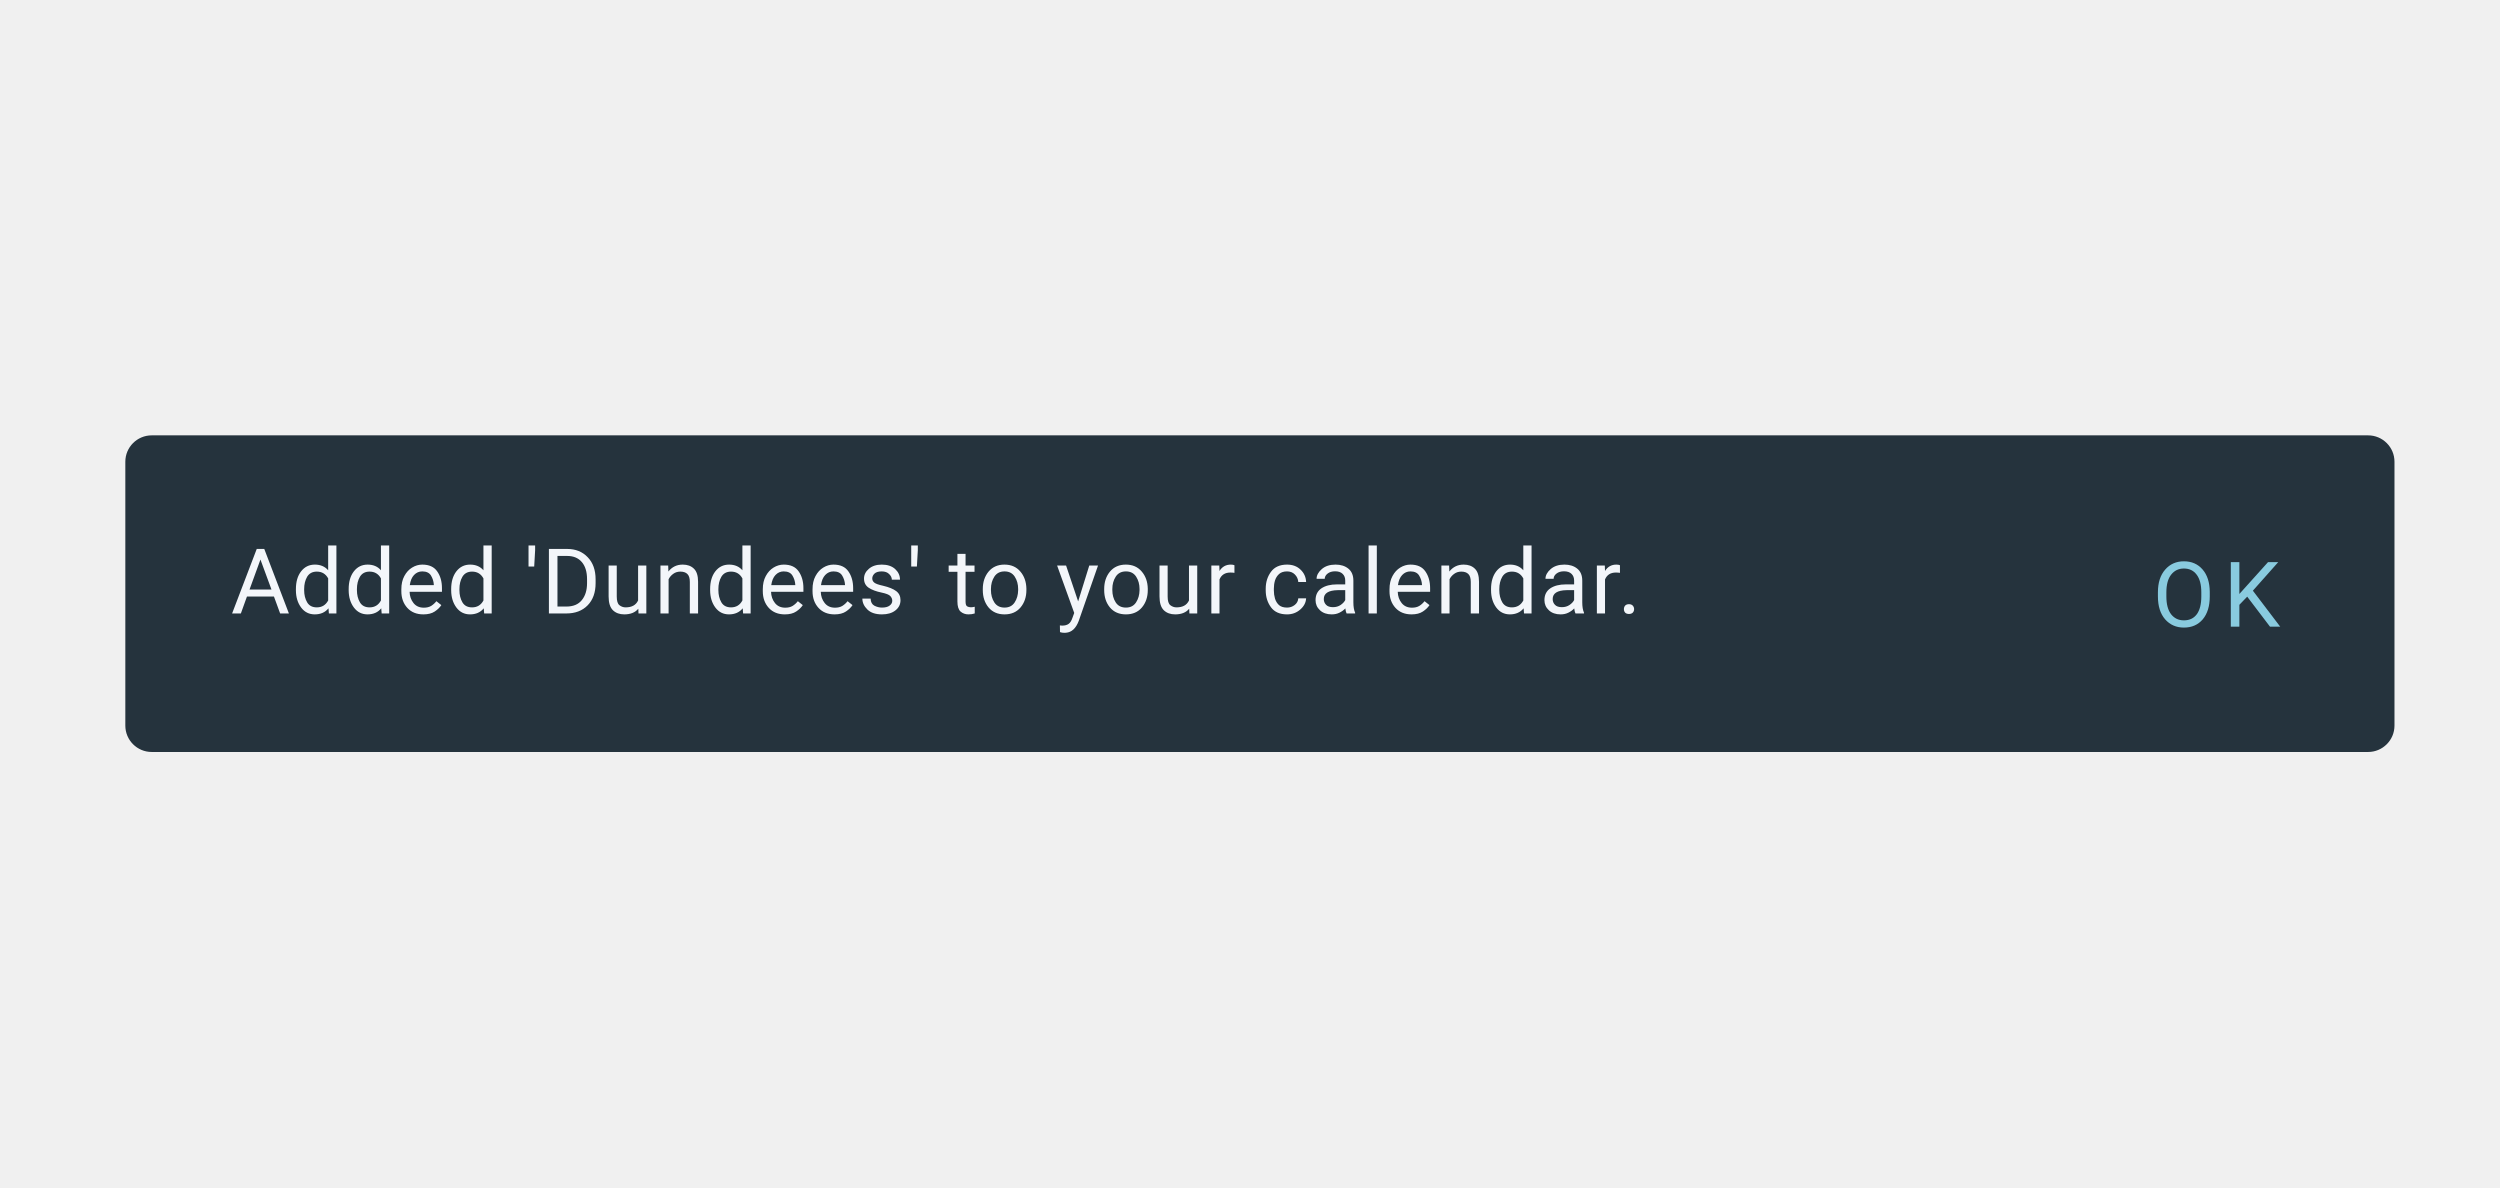
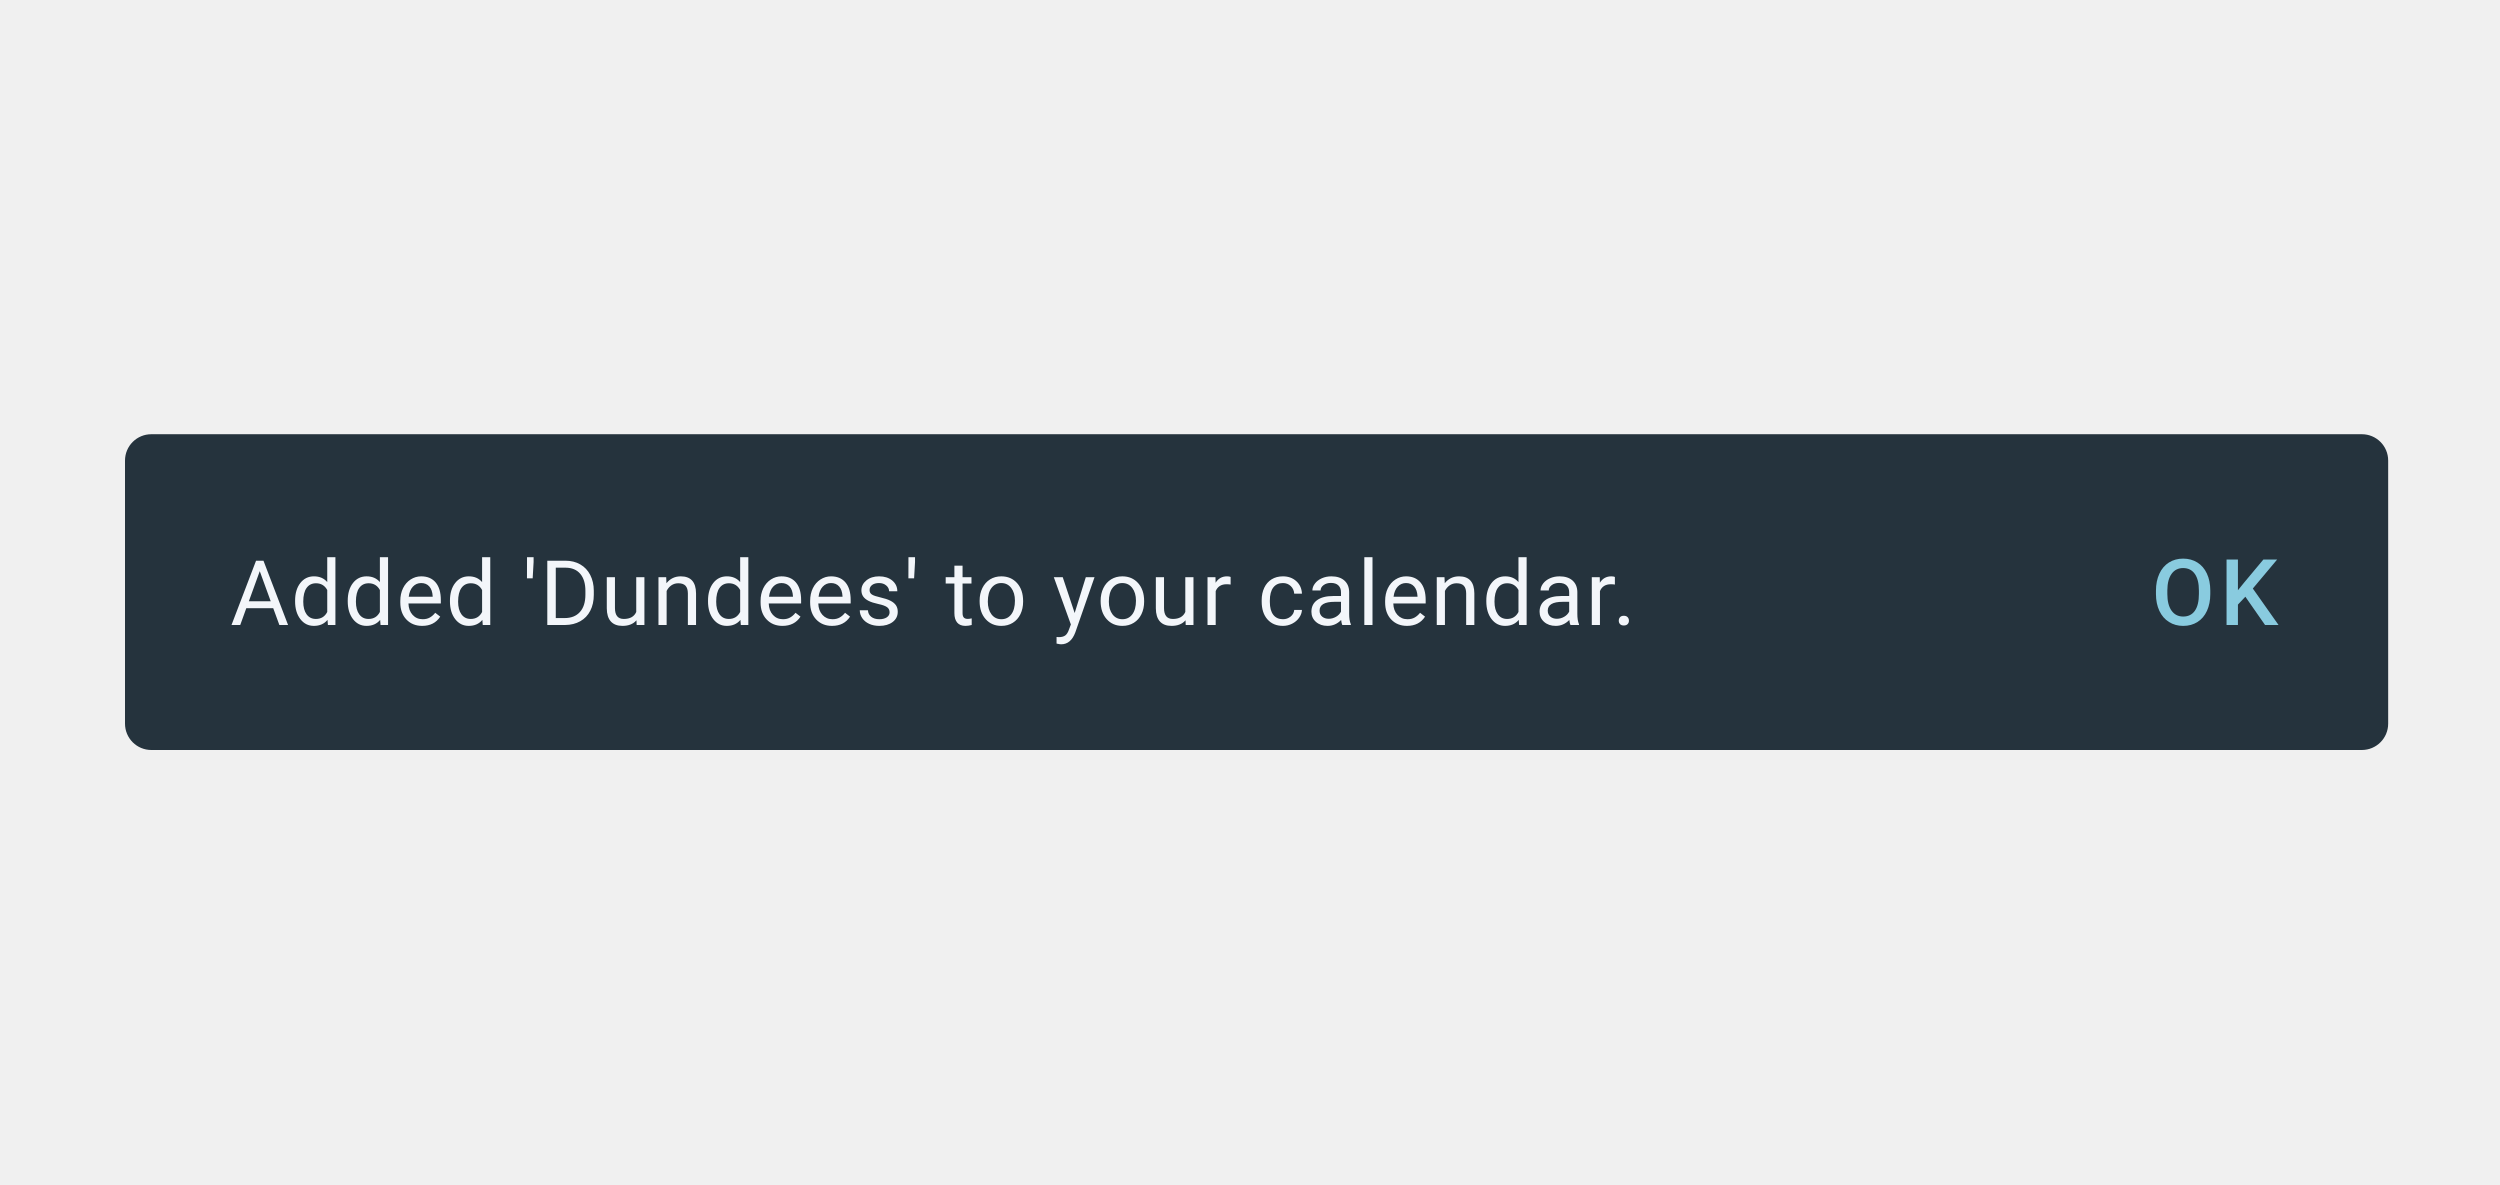
- <svg xmlns="http://www.w3.org/2000/svg" width="379px" height="180px" viewBox="0 0 379 180" version="1.1">
-   <g id="Snackbar" stroke="none" stroke-width="1" fill="none" fill-rule="evenodd">
-     <g id="Snackbar-Design-(NEW)" transform="translate(-329, -1729)">
-       <g id="When-to-use" transform="translate(329, 686)">
-         <g id="Feedback-with-Option" transform="translate(0, 697)">
-           <g id="DONT-dismiss-action" transform="translate(0, 346)">
-             <g id="Content">
-               <rect id="Rectangle" fill="#FFFFFF" fill-rule="nonzero" opacity="0.01" x="0" y="0" width="379" height="180" />
-               <g id="Snack-bar-/-Single-line-/-Action" transform="translate(11, 58)">
-                 <g id="Group" stroke-width="1" fill-rule="evenodd" transform="translate(8, 8)">
-                   <rect id="Rectangle" fill="#25333D" x="-2.84217094e-14" y="0" width="344.003" height="48" rx="4" />
-                   <rect id="Target" x="263" y="6" width="73" height="36" />
-                   <text id="Action" font-family="Roboto-Medium, Roboto" font-size="13.746" font-weight="400" line-spacing="16" letter-spacing="1.25" fill="#89CBDF">
-                     <tspan x="307.344" y="29">OK</tspan>
-                   </text>
-                 </g>
-                 <text id="Single-line-message" font-family="Roboto-Regular, Roboto" font-size="13.746" font-weight="normal" line-spacing="20" letter-spacing="0.25" fill="#F3F6FA">
-                   <tspan x="24" y="35">Added 'Dundees' to your calendar.</tspan>
-                 </text>
-               </g>
-             </g>
-           </g>
-         </g>
-       </g>
+ <svg xmlns="http://www.w3.org/2000/svg" width="380" height="180" viewBox="0 0 380 180">
+   <g fill="none" fill-rule="evenodd">
+     <rect width="380" height="180" fill="#FFF" fill-rule="nonzero" opacity=".01" />
+     <g transform="translate(19 66)">
+       <rect width="344" height="48" fill="#FAFAFA" rx="4" />
+       <rect width="344.003" height="48" fill="#25333D" rx="4" />
+       <rect width="73" height="48" x="263" />
+       <path fill="#89CBDF" d="M316.964,24.283 C316.964,25.258 316.795,26.114 316.458,26.85 C316.121,27.586 315.639,28.151 315.012,28.545 C314.386,28.94 313.664,29.137 312.849,29.137 C312.042,29.137 311.323,28.94 310.692,28.545 C310.061,28.151 309.573,27.59 309.229,26.86 C308.885,26.131 308.711,25.29 308.706,24.338 L308.706,23.777 C308.706,22.807 308.878,21.95 309.222,21.207 C309.566,20.464 310.052,19.896 310.678,19.501 C311.305,19.107 312.024,18.91 312.835,18.91 C313.646,18.91 314.365,19.105 314.992,19.495 C315.618,19.884 316.103,20.445 316.444,21.176 C316.786,21.908 316.959,22.759 316.964,23.729 L316.964,24.283 Z M315.234,23.764 C315.234,22.661 315.026,21.815 314.609,21.228 C314.192,20.64 313.601,20.346 312.835,20.346 C312.088,20.346 311.503,20.639 311.082,21.224 C310.66,21.81 310.445,22.638 310.436,23.709 L310.436,24.283 C310.436,25.377 310.649,26.222 311.075,26.819 C311.501,27.416 312.092,27.715 312.849,27.715 C313.614,27.715 314.203,27.423 314.616,26.84 C315.028,26.257 315.234,25.404 315.234,24.283 L315.234,23.764 Z M322.294,24.7 L321.166,25.896 L321.166,29 L319.437,29 L319.437,19.047 L321.166,19.047 L321.166,23.716 L322.123,22.533 L325.035,19.047 L327.127,19.047 L323.429,23.456 L327.339,29 L325.288,29 L322.294,24.7 Z" />
+       <path fill="#F3F6FA" d="M22.531,26.449 L18.436,26.449 L17.517,29 L16.188,29 L19.92,19.228 L21.047,19.228 L24.786,29 L23.464,29 L22.531,26.449 Z M18.826,25.389 L22.148,25.389 L20.484,20.818 L18.826,25.389 Z M25.855,25.308 C25.855,24.194 26.119,23.298 26.647,22.62 C27.175,21.942 27.866,21.604 28.721,21.604 C29.571,21.604 30.244,21.894 30.741,22.476 L30.741,18.691 L31.983,18.691 L31.983,29 L30.842,29 L30.781,28.221 C30.285,28.83 29.593,29.134 28.707,29.134 C27.866,29.134 27.18,28.79 26.65,28.101 C26.12,27.412 25.855,26.512 25.855,25.402 L25.855,25.308 Z M27.096,25.449 C27.096,26.273 27.266,26.917 27.606,27.382 C27.947,27.848 28.416,28.08 29.016,28.08 C29.804,28.08 30.378,27.727 30.741,27.02 L30.741,23.684 C30.37,23 29.799,22.657 29.029,22.657 C28.421,22.657 27.947,22.892 27.606,23.362 C27.266,23.832 27.096,24.528 27.096,25.449 Z M33.857,25.308 C33.857,24.194 34.121,23.298 34.649,22.62 C35.177,21.942 35.868,21.604 36.723,21.604 C37.573,21.604 38.246,21.894 38.743,22.476 L38.743,18.691 L39.985,18.691 L39.985,29 L38.844,29 L38.783,28.221 C38.287,28.83 37.595,29.134 36.709,29.134 C35.868,29.134 35.183,28.79 34.652,28.101 C34.122,27.412 33.857,26.512 33.857,25.402 L33.857,25.308 Z M35.099,25.449 C35.099,26.273 35.269,26.917 35.609,27.382 C35.949,27.848 36.419,28.08 37.018,28.08 C37.806,28.08 38.381,27.727 38.743,27.02 L38.743,23.684 C38.372,23 37.801,22.657 37.032,22.657 C36.423,22.657 35.949,22.892 35.609,23.362 C35.269,23.832 35.099,24.528 35.099,25.449 Z M45.175,29.134 C44.19,29.134 43.389,28.811 42.772,28.164 C42.154,27.518 41.846,26.653 41.846,25.57 L41.846,25.342 C41.846,24.622 41.983,23.978 42.258,23.412 C42.534,22.846 42.918,22.403 43.413,22.083 C43.907,21.763 44.443,21.604 45.02,21.604 C45.965,21.604 46.698,21.914 47.222,22.536 C47.745,23.158 48.007,24.049 48.007,25.208 L48.007,25.725 L43.087,25.725 C43.105,26.441 43.314,27.019 43.715,27.46 C44.115,27.9 44.624,28.121 45.242,28.121 C45.68,28.121 46.052,28.031 46.356,27.852 C46.66,27.673 46.927,27.436 47.155,27.141 L47.913,27.731 C47.305,28.667 46.392,29.134 45.175,29.134 Z M45.02,22.624 C44.519,22.624 44.099,22.806 43.759,23.171 C43.419,23.535 43.208,24.047 43.128,24.704 L46.765,24.704 L46.765,24.61 C46.73,23.98 46.56,23.491 46.255,23.144 C45.951,22.797 45.539,22.624 45.02,22.624 Z M49.392,25.308 C49.392,24.194 49.655,23.298 50.184,22.62 C50.712,21.942 51.403,21.604 52.257,21.604 C53.108,21.604 53.781,21.894 54.278,22.476 L54.278,18.691 L55.519,18.691 L55.519,29 L54.378,29 L54.318,28.221 C53.821,28.83 53.13,29.134 52.244,29.134 C51.403,29.134 50.717,28.79 50.187,28.101 C49.657,27.412 49.392,26.512 49.392,25.402 L49.392,25.308 Z M50.633,25.449 C50.633,26.273 50.803,26.917 51.143,27.382 C51.483,27.848 51.953,28.08 52.553,28.08 C53.34,28.08 53.915,27.727 54.278,27.02 L54.278,23.684 C53.906,23 53.336,22.657 52.566,22.657 C51.958,22.657 51.483,22.892 51.143,23.362 C50.803,23.832 50.633,24.528 50.633,25.449 Z M62.107,19.436 L61.966,21.906 L61.1,21.906 L61.107,18.691 L62.107,18.691 L62.107,19.436 Z M64.189,29 L64.189,19.228 L66.948,19.228 C67.798,19.228 68.55,19.415 69.203,19.791 C69.857,20.167 70.361,20.702 70.717,21.395 C71.072,22.089 71.253,22.885 71.257,23.785 L71.257,24.409 C71.257,25.331 71.079,26.139 70.723,26.832 C70.368,27.526 69.86,28.058 69.2,28.429 C68.54,28.801 67.771,28.991 66.894,29 L64.189,29 Z M65.478,20.288 L65.478,27.946 L66.834,27.946 C67.827,27.946 68.6,27.637 69.153,27.02 C69.705,26.403 69.982,25.523 69.982,24.382 L69.982,23.812 C69.982,22.702 69.721,21.84 69.2,21.224 C68.679,20.609 67.939,20.297 66.982,20.288 L65.478,20.288 Z M77.742,28.282 C77.259,28.85 76.55,29.134 75.615,29.134 C74.841,29.134 74.251,28.909 73.846,28.46 C73.441,28.01 73.236,27.344 73.232,26.463 L73.232,21.738 L74.474,21.738 L74.474,26.429 C74.474,27.53 74.921,28.08 75.816,28.08 C76.765,28.08 77.396,27.727 77.709,27.02 L77.709,21.738 L78.951,21.738 L78.951,29 L77.769,29 L77.742,28.282 Z M82.261,21.738 L82.301,22.651 C82.856,21.953 83.581,21.604 84.476,21.604 C86.011,21.604 86.785,22.469 86.798,24.201 L86.798,29 L85.557,29 L85.557,24.194 C85.552,23.671 85.432,23.284 85.198,23.033 C84.963,22.783 84.597,22.657 84.1,22.657 C83.697,22.657 83.344,22.765 83.04,22.979 C82.735,23.194 82.498,23.476 82.328,23.825 L82.328,29 L81.087,29 L81.087,21.738 L82.261,21.738 Z M88.619,25.308 C88.619,24.194 88.883,23.298 89.411,22.62 C89.939,21.942 90.63,21.604 91.485,21.604 C92.335,21.604 93.009,21.894 93.505,22.476 L93.505,18.691 L94.747,18.691 L94.747,29 L93.606,29 L93.545,28.221 C93.049,28.83 92.357,29.134 91.471,29.134 C90.63,29.134 89.945,28.79 89.414,28.101 C88.884,27.412 88.619,26.512 88.619,25.402 L88.619,25.308 Z M89.861,25.449 C89.861,26.273 90.031,26.917 90.371,27.382 C90.711,27.848 91.181,28.08 91.78,28.08 C92.568,28.08 93.143,27.727 93.505,27.02 L93.505,23.684 C93.134,23 92.563,22.657 91.794,22.657 C91.185,22.657 90.711,22.892 90.371,23.362 C90.031,23.832 89.861,24.528 89.861,25.449 Z M99.937,29.134 C98.952,29.134 98.151,28.811 97.534,28.164 C96.916,27.518 96.608,26.653 96.608,25.57 L96.608,25.342 C96.608,24.622 96.745,23.978 97.021,23.412 C97.296,22.846 97.681,22.403 98.175,22.083 C98.669,21.763 99.205,21.604 99.782,21.604 C100.727,21.604 101.46,21.914 101.984,22.536 C102.507,23.158 102.769,24.049 102.769,25.208 L102.769,25.725 L97.849,25.725 C97.867,26.441 98.077,27.019 98.477,27.46 C98.877,27.9 99.386,28.121 100.004,28.121 C100.442,28.121 100.814,28.031 101.118,27.852 C101.422,27.673 101.689,27.436 101.917,27.141 L102.675,27.731 C102.067,28.667 101.154,29.134 99.937,29.134 Z M99.782,22.624 C99.281,22.624 98.861,22.806 98.521,23.171 C98.181,23.535 97.97,24.047 97.89,24.704 L101.528,24.704 L101.528,24.61 C101.492,23.98 101.322,23.491 101.017,23.144 C100.713,22.797 100.302,22.624 99.782,22.624 Z M107.469,29.134 C106.485,29.134 105.684,28.811 105.066,28.164 C104.449,27.518 104.14,26.653 104.14,25.57 L104.14,25.342 C104.14,24.622 104.278,23.978 104.553,23.412 C104.828,22.846 105.213,22.403 105.707,22.083 C106.202,21.763 106.738,21.604 107.315,21.604 C108.259,21.604 108.993,21.914 109.516,22.536 C110.04,23.158 110.302,24.049 110.302,25.208 L110.302,25.725 L105.382,25.725 C105.4,26.441 105.609,27.019 106.009,27.46 C106.41,27.9 106.919,28.121 107.536,28.121 C107.975,28.121 108.346,28.031 108.65,27.852 C108.955,27.673 109.221,27.436 109.449,27.141 L110.208,27.731 C109.599,28.667 108.686,29.134 107.469,29.134 Z M107.315,22.624 C106.814,22.624 106.393,22.806 106.053,23.171 C105.713,23.535 105.503,24.047 105.422,24.704 L109.06,24.704 L109.06,24.61 C109.024,23.98 108.854,23.491 108.55,23.144 C108.246,22.797 107.834,22.624 107.315,22.624 Z M116.216,27.074 C116.216,26.738 116.09,26.477 115.837,26.292 C115.584,26.106 115.144,25.946 114.515,25.812 C113.886,25.678 113.387,25.517 113.018,25.329 C112.649,25.141 112.376,24.917 112.199,24.657 C112.023,24.398 111.934,24.089 111.934,23.731 C111.934,23.136 112.186,22.633 112.689,22.221 C113.193,21.809 113.836,21.604 114.619,21.604 C115.442,21.604 116.11,21.816 116.623,22.241 C117.135,22.666 117.391,23.21 117.391,23.872 L116.143,23.872 C116.143,23.532 115.998,23.239 115.71,22.993 C115.421,22.747 115.058,22.624 114.619,22.624 C114.167,22.624 113.814,22.722 113.559,22.919 C113.303,23.116 113.176,23.373 113.176,23.691 C113.176,23.991 113.295,24.217 113.532,24.369 C113.769,24.521 114.197,24.666 114.817,24.805 C115.437,24.944 115.939,25.109 116.324,25.302 C116.709,25.494 116.994,25.726 117.18,25.996 C117.365,26.267 117.458,26.597 117.458,26.986 C117.458,27.635 117.199,28.155 116.68,28.547 C116.16,28.938 115.487,29.134 114.659,29.134 C114.078,29.134 113.563,29.031 113.116,28.825 C112.668,28.62 112.318,28.332 112.065,27.963 C111.812,27.594 111.686,27.195 111.686,26.765 L112.928,26.765 C112.95,27.181 113.117,27.511 113.428,27.755 C113.739,27.999 114.149,28.121 114.659,28.121 C115.129,28.121 115.506,28.026 115.79,27.835 C116.074,27.645 116.216,27.391 116.216,27.074 Z M120.084,19.436 L119.943,21.906 L119.077,21.906 L119.084,18.691 L120.084,18.691 L120.084,19.436 Z M127.309,19.979 L127.309,21.738 L128.665,21.738 L128.665,22.698 L127.309,22.698 L127.309,27.201 C127.309,27.492 127.37,27.71 127.491,27.856 C127.611,28.001 127.817,28.074 128.108,28.074 C128.251,28.074 128.448,28.047 128.699,27.993 L128.699,29 C128.372,29.089 128.054,29.134 127.746,29.134 C127.191,29.134 126.772,28.966 126.491,28.631 C126.209,28.295 126.068,27.819 126.068,27.201 L126.068,22.698 L124.745,22.698 L124.745,21.738 L126.068,21.738 L126.068,19.979 L127.309,19.979 Z M129.902,25.302 C129.902,24.59 130.042,23.95 130.321,23.382 C130.601,22.814 130.99,22.375 131.489,22.067 C131.988,21.758 132.558,21.604 133.197,21.604 C134.186,21.604 134.986,21.946 135.597,22.63 C136.208,23.315 136.513,24.226 136.513,25.362 L136.513,25.449 C136.513,26.156 136.378,26.791 136.107,27.352 C135.836,27.914 135.449,28.351 134.946,28.664 C134.442,28.978 133.864,29.134 133.211,29.134 C132.226,29.134 131.429,28.792 130.818,28.107 C130.207,27.423 129.902,26.517 129.902,25.389 L129.902,25.302 Z M131.15,25.449 C131.15,26.255 131.337,26.901 131.711,27.389 C132.084,27.877 132.584,28.121 133.211,28.121 C133.842,28.121 134.343,27.874 134.714,27.379 C135.086,26.885 135.271,26.192 135.271,25.302 C135.271,24.505 135.082,23.86 134.704,23.365 C134.326,22.871 133.824,22.624 133.197,22.624 C132.584,22.624 132.09,22.868 131.714,23.355 C131.338,23.843 131.15,24.541 131.15,25.449 Z M144.349,27.181 L146.041,21.738 L147.369,21.738 L144.45,30.121 C143.998,31.329 143.28,31.933 142.295,31.933 L142.06,31.913 L141.597,31.826 L141.597,30.819 L141.933,30.846 C142.353,30.846 142.681,30.761 142.916,30.591 C143.151,30.421 143.345,30.11 143.497,29.658 L143.772,28.919 L141.181,21.738 L142.537,21.738 L144.349,27.181 Z M148.297,25.302 C148.297,24.59 148.437,23.95 148.717,23.382 C148.997,22.814 149.386,22.375 149.885,22.067 C150.384,21.758 150.953,21.604 151.593,21.604 C152.582,21.604 153.382,21.946 153.992,22.63 C154.603,23.315 154.909,24.226 154.909,25.362 L154.909,25.449 C154.909,26.156 154.773,26.791 154.503,27.352 C154.232,27.914 153.845,28.351 153.341,28.664 C152.838,28.978 152.26,29.134 151.606,29.134 C150.622,29.134 149.824,28.792 149.214,28.107 C148.603,27.423 148.297,26.517 148.297,25.389 L148.297,25.302 Z M149.546,25.449 C149.546,26.255 149.733,26.901 150.106,27.389 C150.48,27.877 150.98,28.121 151.606,28.121 C152.237,28.121 152.738,27.874 153.11,27.379 C153.481,26.885 153.667,26.192 153.667,25.302 C153.667,24.505 153.478,23.86 153.1,23.365 C152.722,22.871 152.219,22.624 151.593,22.624 C150.98,22.624 150.485,22.868 150.11,23.355 C149.734,23.843 149.546,24.541 149.546,25.449 Z M161.199,28.282 C160.716,28.85 160.007,29.134 159.072,29.134 C158.298,29.134 157.708,28.909 157.303,28.46 C156.898,28.01 156.693,27.344 156.689,26.463 L156.689,21.738 L157.931,21.738 L157.931,26.429 C157.931,27.53 158.378,28.08 159.273,28.08 C160.222,28.08 160.852,27.727 161.166,27.02 L161.166,21.738 L162.407,21.738 L162.407,29 L161.226,29 L161.199,28.282 Z M168.054,22.852 C167.866,22.821 167.662,22.805 167.443,22.805 C166.629,22.805 166.076,23.152 165.785,23.845 L165.785,29 L164.543,29 L164.543,21.738 L165.752,21.738 L165.772,22.577 C166.179,21.928 166.756,21.604 167.503,21.604 C167.745,21.604 167.928,21.635 168.054,21.697 L168.054,22.852 Z M176.011,28.121 C176.454,28.121 176.841,27.987 177.172,27.718 C177.503,27.45 177.686,27.114 177.722,26.711 L178.897,26.711 C178.874,27.127 178.731,27.523 178.467,27.899 C178.203,28.275 177.851,28.575 177.41,28.799 C176.969,29.022 176.503,29.134 176.011,29.134 C175.022,29.134 174.235,28.804 173.651,28.144 C173.067,27.484 172.776,26.581 172.776,25.436 L172.776,25.228 C172.776,24.521 172.905,23.892 173.165,23.342 C173.424,22.792 173.797,22.364 174.282,22.06 C174.768,21.756 175.342,21.604 176.004,21.604 C176.818,21.604 177.495,21.847 178.034,22.335 C178.573,22.823 178.861,23.456 178.897,24.235 L177.722,24.235 C177.686,23.765 177.509,23.379 177.189,23.077 C176.869,22.775 176.474,22.624 176.004,22.624 C175.373,22.624 174.884,22.851 174.537,23.305 C174.191,23.759 174.017,24.416 174.017,25.275 L174.017,25.51 C174.017,26.347 174.189,26.991 174.534,27.443 C174.879,27.895 175.371,28.121 176.011,28.121 Z M185.026,29 C184.955,28.857 184.897,28.602 184.852,28.235 C184.275,28.834 183.586,29.134 182.785,29.134 C182.069,29.134 181.481,28.932 181.023,28.527 C180.564,28.122 180.335,27.608 180.335,26.986 C180.335,26.23 180.622,25.643 181.197,25.225 C181.772,24.806 182.581,24.597 183.624,24.597 L184.832,24.597 L184.832,24.027 C184.832,23.592 184.702,23.247 184.442,22.99 C184.183,22.732 183.8,22.604 183.295,22.604 C182.852,22.604 182.48,22.715 182.181,22.939 C181.881,23.163 181.731,23.434 181.731,23.751 L180.482,23.751 C180.482,23.389 180.611,23.039 180.868,22.701 C181.126,22.363 181.475,22.096 181.915,21.899 C182.356,21.702 182.841,21.604 183.369,21.604 C184.205,21.604 184.861,21.813 185.335,22.231 C185.809,22.649 186.056,23.226 186.073,23.959 L186.073,27.302 C186.073,27.969 186.158,28.499 186.328,28.893 L186.328,29 L185.026,29 Z M182.966,28.054 C183.355,28.054 183.724,27.953 184.073,27.752 C184.422,27.55 184.675,27.288 184.832,26.966 L184.832,25.476 L183.858,25.476 C182.337,25.476 181.576,25.921 181.576,26.812 C181.576,27.201 181.706,27.505 181.966,27.725 C182.225,27.944 182.559,28.054 182.966,28.054 Z M189.619,29 L188.377,29 L188.377,18.691 L189.619,18.691 L189.619,29 Z M194.869,29.134 C193.885,29.134 193.084,28.811 192.466,28.164 C191.849,27.518 191.54,26.653 191.54,25.57 L191.54,25.342 C191.54,24.622 191.678,23.978 191.953,23.412 C192.228,22.846 192.613,22.403 193.107,22.083 C193.602,21.763 194.138,21.604 194.715,21.604 C195.659,21.604 196.393,21.914 196.916,22.536 C197.44,23.158 197.702,24.049 197.702,25.208 L197.702,25.725 L192.782,25.725 C192.8,26.441 193.009,27.019 193.409,27.46 C193.81,27.9 194.319,28.121 194.936,28.121 C195.375,28.121 195.746,28.031 196.051,27.852 C196.355,27.673 196.621,27.436 196.849,27.141 L197.608,27.731 C196.999,28.667 196.086,29.134 194.869,29.134 Z M194.715,22.624 C194.214,22.624 193.793,22.806 193.453,23.171 C193.113,23.535 192.903,24.047 192.822,24.704 L196.46,24.704 L196.46,24.61 C196.424,23.98 196.254,23.491 195.95,23.144 C195.646,22.797 195.234,22.624 194.715,22.624 Z M200.563,21.738 L200.603,22.651 C201.158,21.953 201.883,21.604 202.778,21.604 C204.312,21.604 205.086,22.469 205.1,24.201 L205.1,29 L203.858,29 L203.858,24.194 C203.854,23.671 203.734,23.284 203.499,23.033 C203.264,22.783 202.898,22.657 202.402,22.657 C201.999,22.657 201.645,22.765 201.341,22.979 C201.037,23.194 200.8,23.476 200.63,23.825 L200.63,29 L199.388,29 L199.388,21.738 L200.563,21.738 Z M206.92,25.308 C206.92,24.194 207.184,23.298 207.712,22.62 C208.24,21.942 208.932,21.604 209.786,21.604 C210.637,21.604 211.31,21.894 211.807,22.476 L211.807,18.691 L213.048,18.691 L213.048,29 L211.907,29 L211.847,28.221 C211.35,28.83 210.659,29.134 209.773,29.134 C208.932,29.134 208.246,28.79 207.716,28.101 C207.186,27.412 206.92,26.512 206.92,25.402 L206.92,25.308 Z M208.162,25.449 C208.162,26.273 208.332,26.917 208.672,27.382 C209.012,27.848 209.482,28.08 210.082,28.08 C210.869,28.08 211.444,27.727 211.807,27.02 L211.807,23.684 C211.435,23 210.865,22.657 210.095,22.657 C209.487,22.657 209.012,22.892 208.672,23.362 C208.332,23.832 208.162,24.528 208.162,25.449 Z M219.708,29 C219.637,28.857 219.578,28.602 219.534,28.235 C218.956,28.834 218.267,29.134 217.466,29.134 C216.75,29.134 216.163,28.932 215.705,28.527 C215.246,28.122 215.017,27.608 215.017,26.986 C215.017,26.23 215.304,25.643 215.879,25.225 C216.454,24.806 217.263,24.597 218.305,24.597 L219.514,24.597 L219.514,24.027 C219.514,23.592 219.384,23.247 219.124,22.99 C218.865,22.732 218.482,22.604 217.977,22.604 C217.534,22.604 217.162,22.715 216.862,22.939 C216.563,23.163 216.413,23.434 216.413,23.751 L215.164,23.751 C215.164,23.389 215.293,23.039 215.55,22.701 C215.807,22.363 216.156,22.096 216.597,21.899 C217.038,21.702 217.522,21.604 218.05,21.604 C218.887,21.604 219.543,21.813 220.017,22.231 C220.491,22.649 220.737,23.226 220.755,23.959 L220.755,27.302 C220.755,27.969 220.84,28.499 221.01,28.893 L221.01,29 L219.708,29 Z M217.648,28.054 C218.037,28.054 218.406,27.953 218.755,27.752 C219.104,27.55 219.357,27.288 219.514,26.966 L219.514,25.476 L218.54,25.476 C217.019,25.476 216.258,25.921 216.258,26.812 C216.258,27.201 216.388,27.505 216.648,27.725 C216.907,27.944 217.24,28.054 217.648,28.054 Z M226.462,22.852 C226.274,22.821 226.07,22.805 225.851,22.805 C225.037,22.805 224.484,23.152 224.193,23.845 L224.193,29 L222.952,29 L222.952,21.738 L224.16,21.738 L224.18,22.577 C224.587,21.928 225.164,21.604 225.912,21.604 C226.153,21.604 226.337,21.635 226.462,21.697 L226.462,22.852 Z M227.054,28.349 C227.054,28.134 227.118,27.955 227.246,27.812 C227.373,27.669 227.564,27.597 227.819,27.597 C228.075,27.597 228.268,27.669 228.4,27.812 C228.532,27.955 228.598,28.134 228.598,28.349 C228.598,28.555 228.532,28.727 228.4,28.866 C228.268,29.004 228.075,29.074 227.819,29.074 C227.564,29.074 227.373,29.004 227.246,28.866 C227.118,28.727 227.054,28.555 227.054,28.349 Z" />
    </g>
  </g>
</svg>
